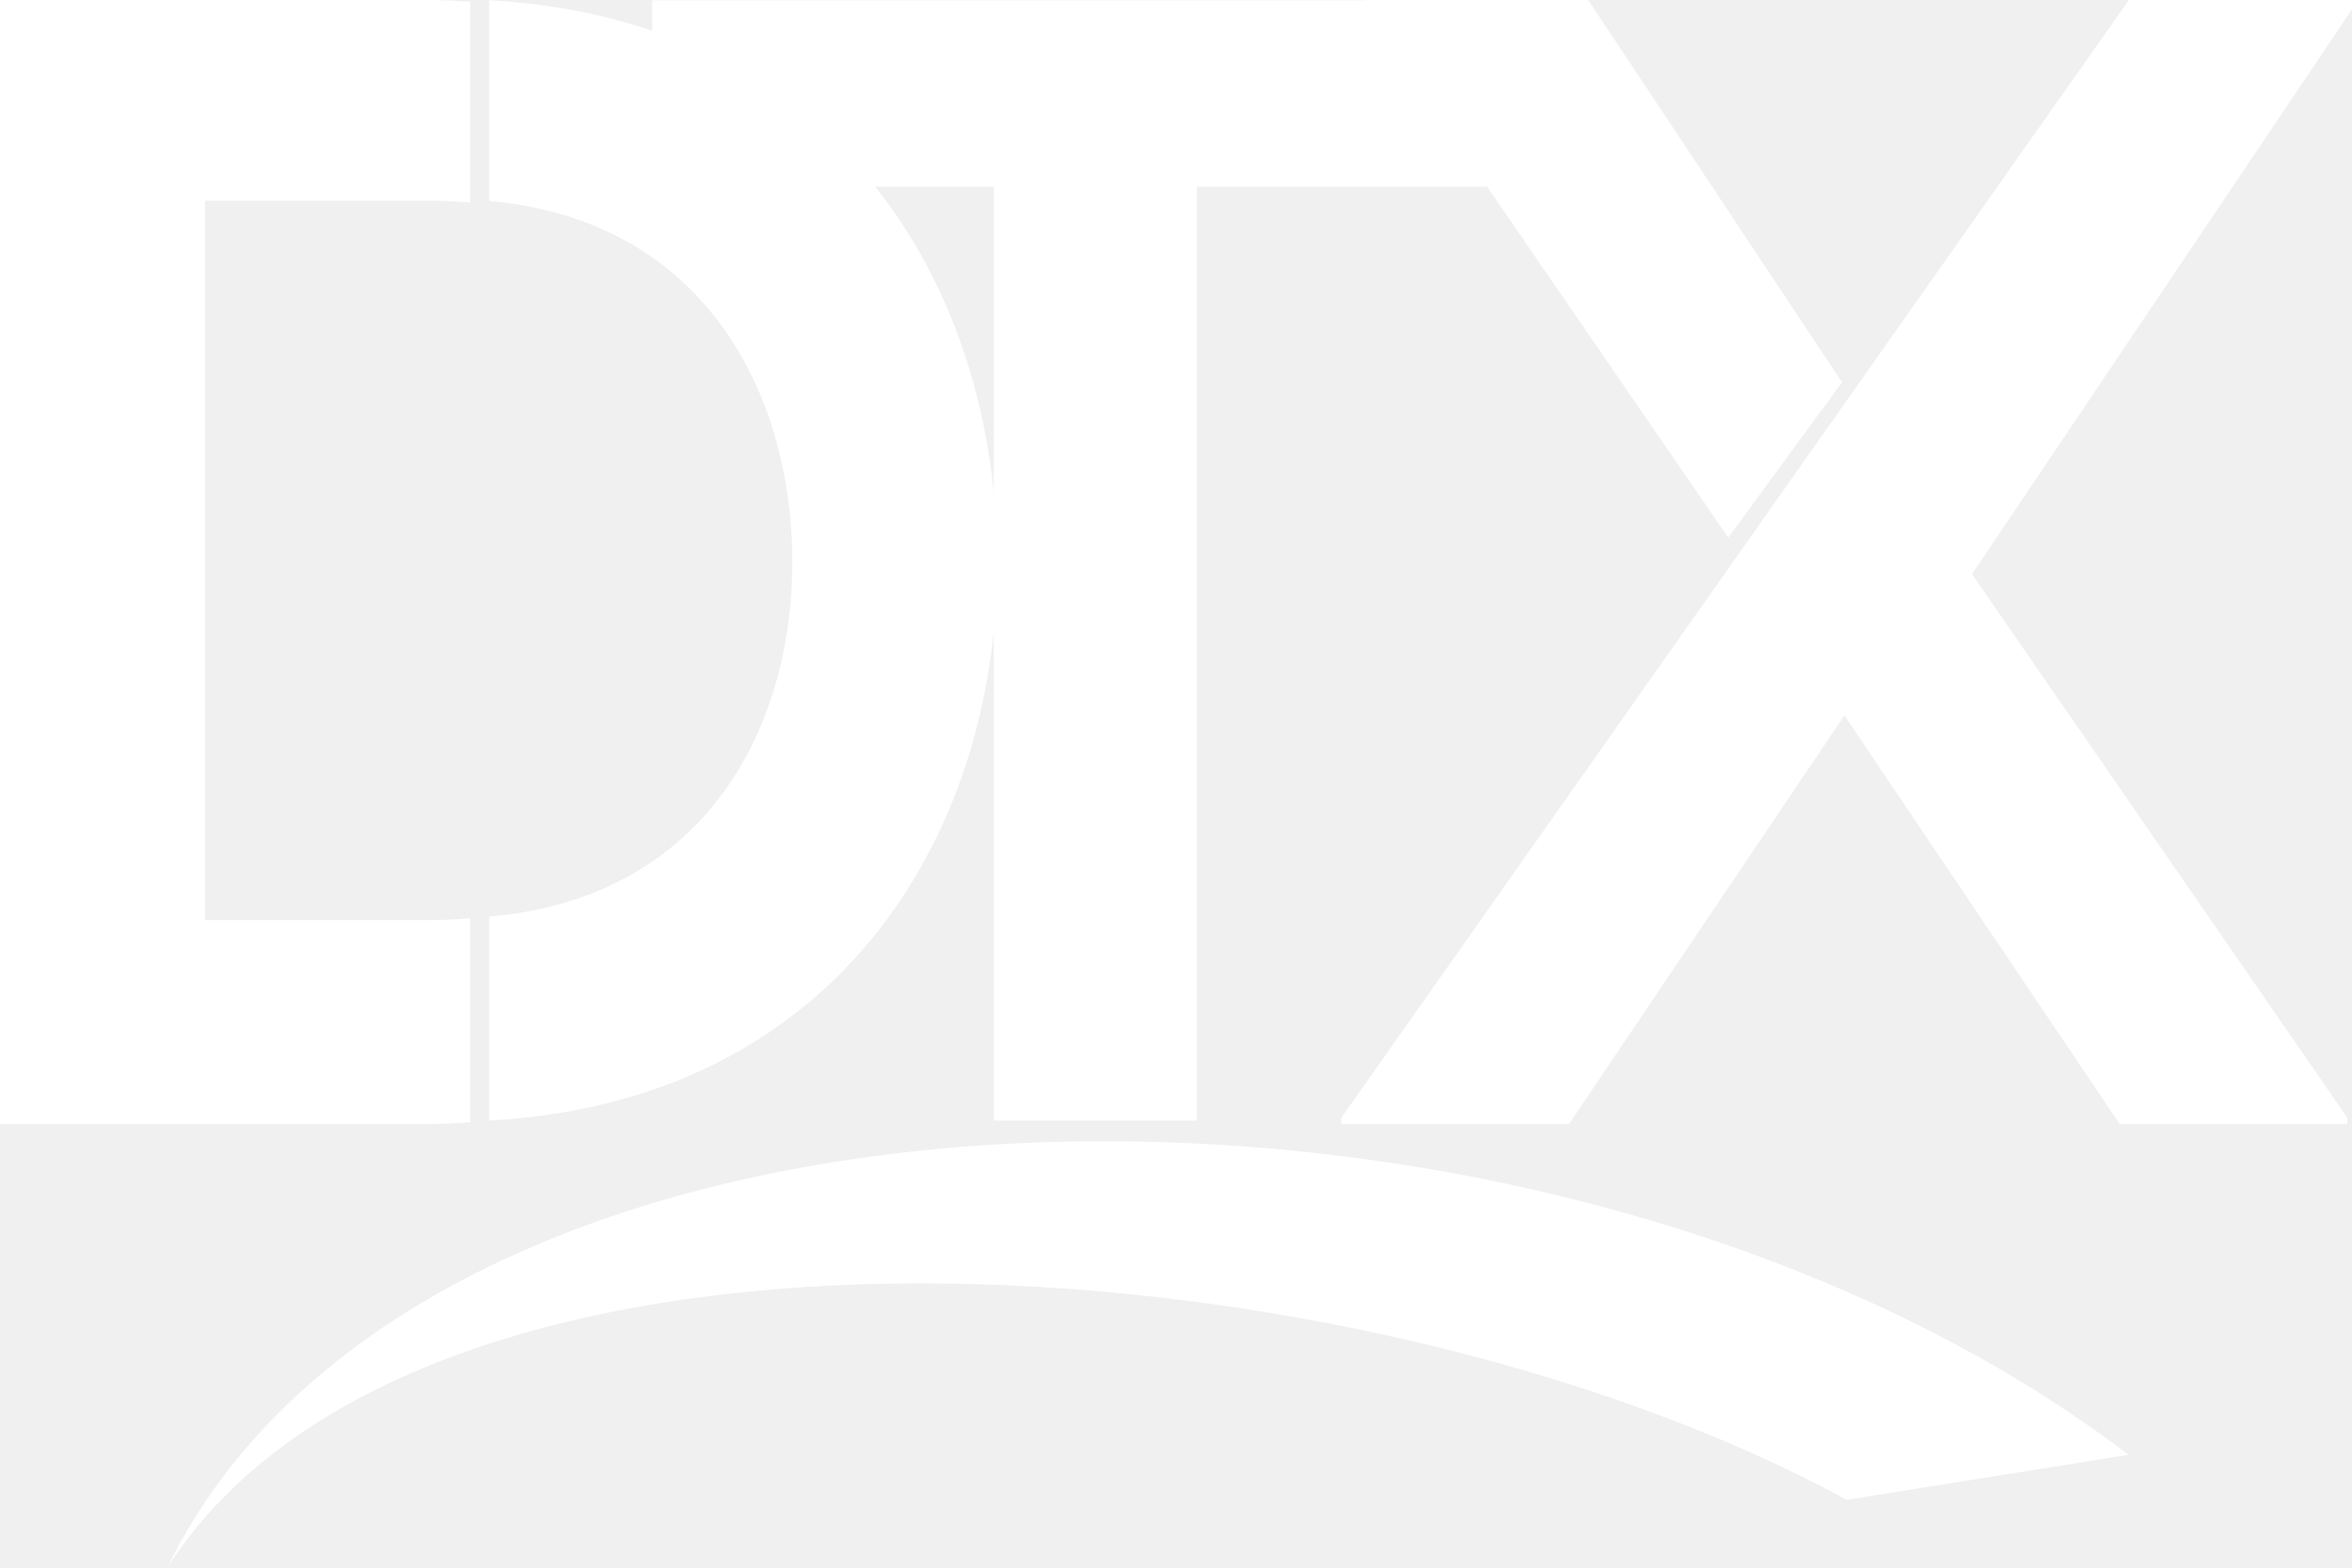
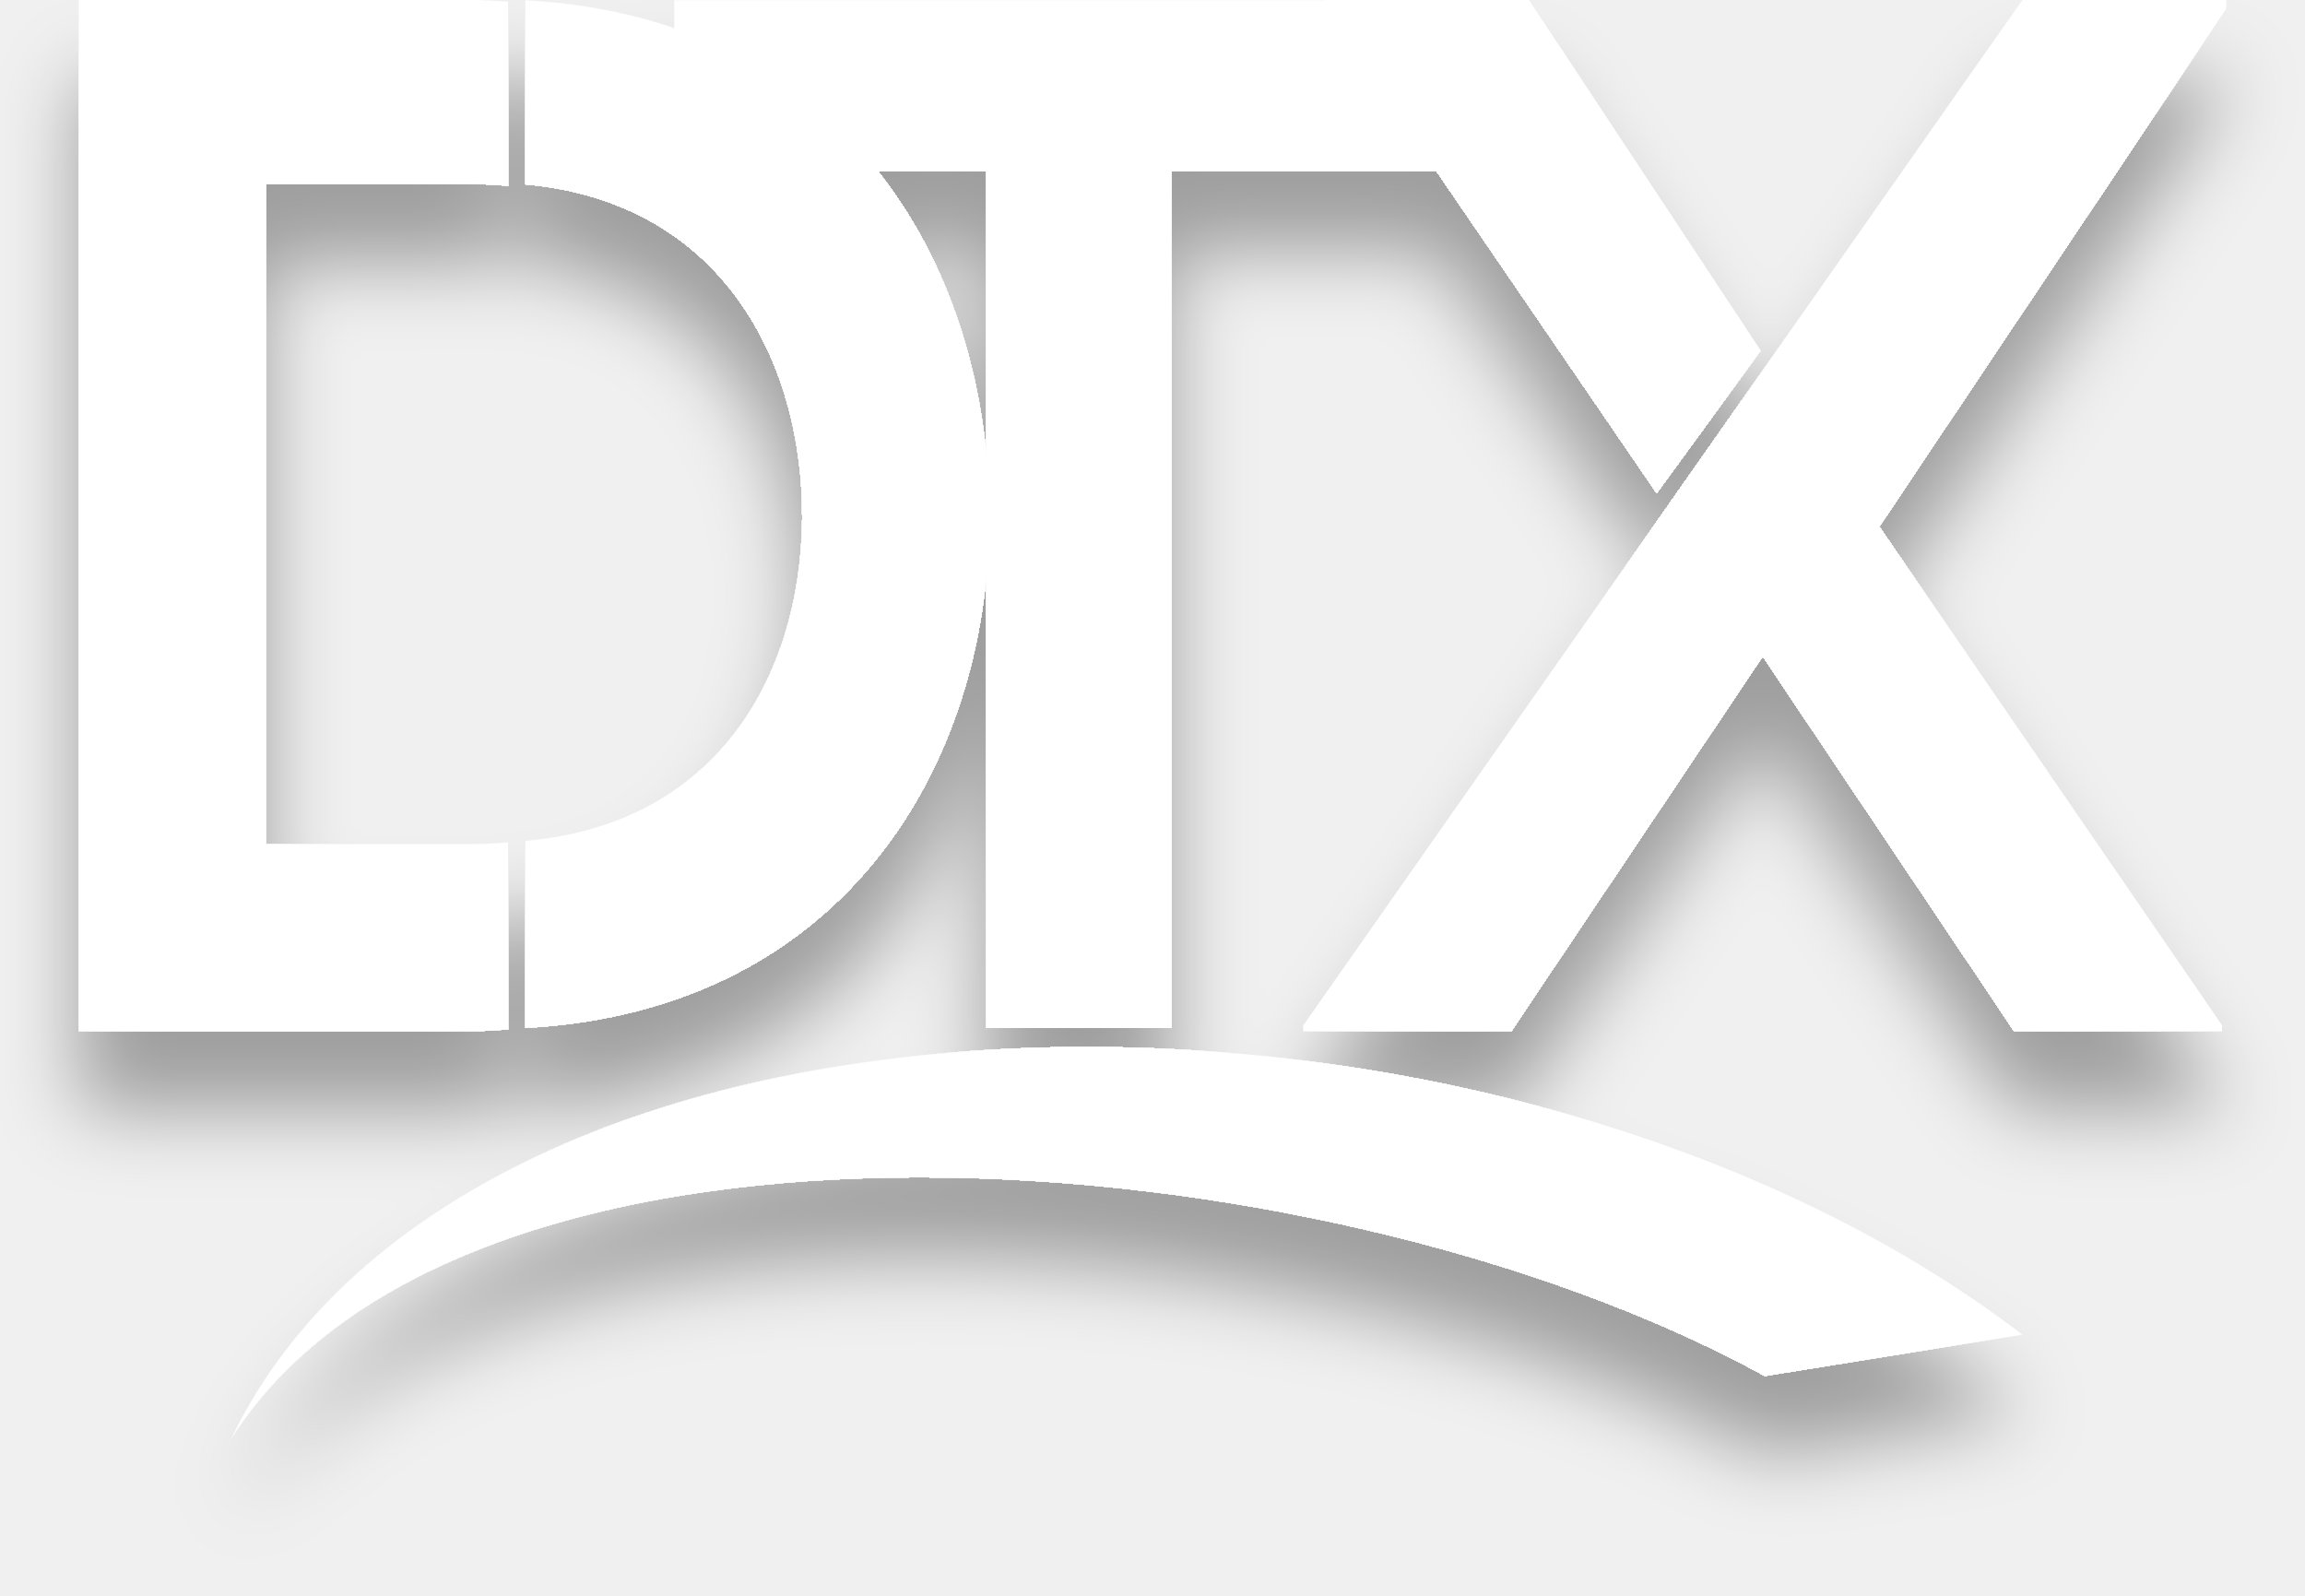
- <svg xmlns="http://www.w3.org/2000/svg" width="129" height="86" viewBox="0 0 129 86" fill="none">
-   <g clip-path="url(#clip0_226_1538)">
-     <path d="M0 0V61.663H23.606C24.358 61.663 25.065 61.6 25.786 61.559V50.372C25.08 50.432 24.362 50.476 23.606 50.476H11.247V11.01H23.609C24.362 11.01 25.087 11.051 25.789 11.111V0.101C25.068 0.06 24.362 0 23.609 0H0Z" fill="white" />
-     <path d="M26.83 0.016V11.026C38.307 12.042 43.203 21.083 43.447 30.128C43.69 39.617 38.87 49.245 26.83 50.283V61.471C46.296 60.401 54.94 45.25 54.693 30.213C54.443 15.533 45.877 1.057 26.83 0.016Z" fill="white" />
-     <path d="M54.506 10.243H35.774V0.016H84.372V10.243H65.643V61.474H54.503V10.243H54.506Z" fill="white" />
-     <path d="M73.566 61.322V61.663H86.053L101.158 39.248L116.26 61.663H128.747V61.322L108.159 31.494L129 0.511V0H116.766" fill="white" />
-     <path d="M87.109 0H74.875V0.511L94.788 29.49L101.03 20.973L87.109 0Z" fill="white" />
-     <path d="M101.283 82.279L116.744 79.805C84.944 55.594 23.64 56.311 9.172 86C23.256 64.008 74.453 67.643 101.283 82.276V82.279Z" fill="white" />
+ <svg xmlns="http://www.w3.org/2000/svg" width="117" height="81" viewBox="0 0 117 81" fill="none">
+   <g filter="url(#filter0_d_258_1088)">
+     <g clip-path="url(#clip0_258_1088)">
+       <path d="M4 0V52.342H23.946C24.582 52.342 25.179 52.288 25.788 52.254V42.757C25.192 42.808 24.585 42.846 23.946 42.846H13.503V9.346H23.948C24.585 9.346 25.197 9.381 25.791 9.432V0.086C25.181 0.051 24.585 0 23.948 0H4Z" fill="white" />
+       <path d="M26.67 0.013V9.359C36.368 10.222 40.505 17.896 40.711 25.573C40.917 33.628 36.843 41.801 26.67 42.682V52.178C43.118 51.27 50.422 38.41 50.214 25.646C50.003 13.184 42.764 0.897 26.67 0.013Z" fill="white" />
+       <path d="M50.055 8.695H34.227V0.013H75.291V8.695H59.466V52.181H50.053V8.695H50.055Z" fill="white" />
+       <path d="M66.161 52.053V52.342H76.712L89.475 33.315L102.235 52.342H112.786V52.053L95.39 26.733L113 0.434V0H102.663" fill="white" />
+       <path d="M77.604 0H67.267V0.434L84.092 25.032L89.367 17.803L77.604 0Z" fill="white" />
+       <path d="M89.581 69.842L102.645 67.742C75.775 47.191 23.975 47.799 11.751 73C23.65 54.332 66.91 57.418 89.581 69.839V69.842Z" fill="white" />
+     </g>
  </g>
  <defs>
-     <clipPath id="clip0_226_1538">
-       <rect width="129" height="86" fill="white" />
+     <filter id="filter0_d_258_1088" x="0" y="0" width="117" height="81" filterUnits="userSpaceOnUse" color-interpolation-filters="sRGB">
+       <feFlood flood-opacity="0" result="BackgroundImageFix" />
+       <feColorMatrix in="SourceAlpha" type="matrix" values="0 0 0 0 0 0 0 0 0 0 0 0 0 0 0 0 0 0 127 0" result="hardAlpha" />
+       <feOffset dy="4" />
+       <feGaussianBlur stdDeviation="2" />
+       <feComposite in2="hardAlpha" operator="out" />
+       <feColorMatrix type="matrix" values="0 0 0 0 0 0 0 0 0 0 0 0 0 0 0 0 0 0 0.34 0" />
+       <feBlend mode="normal" in2="BackgroundImageFix" result="effect1_dropShadow_258_1088" />
+       <feBlend mode="normal" in="SourceGraphic" in2="effect1_dropShadow_258_1088" result="shape" />
+     </filter>
+     <clipPath id="clip0_258_1088">
+       <rect width="109" height="73" fill="white" transform="translate(4)" />
    </clipPath>
  </defs>
</svg>
